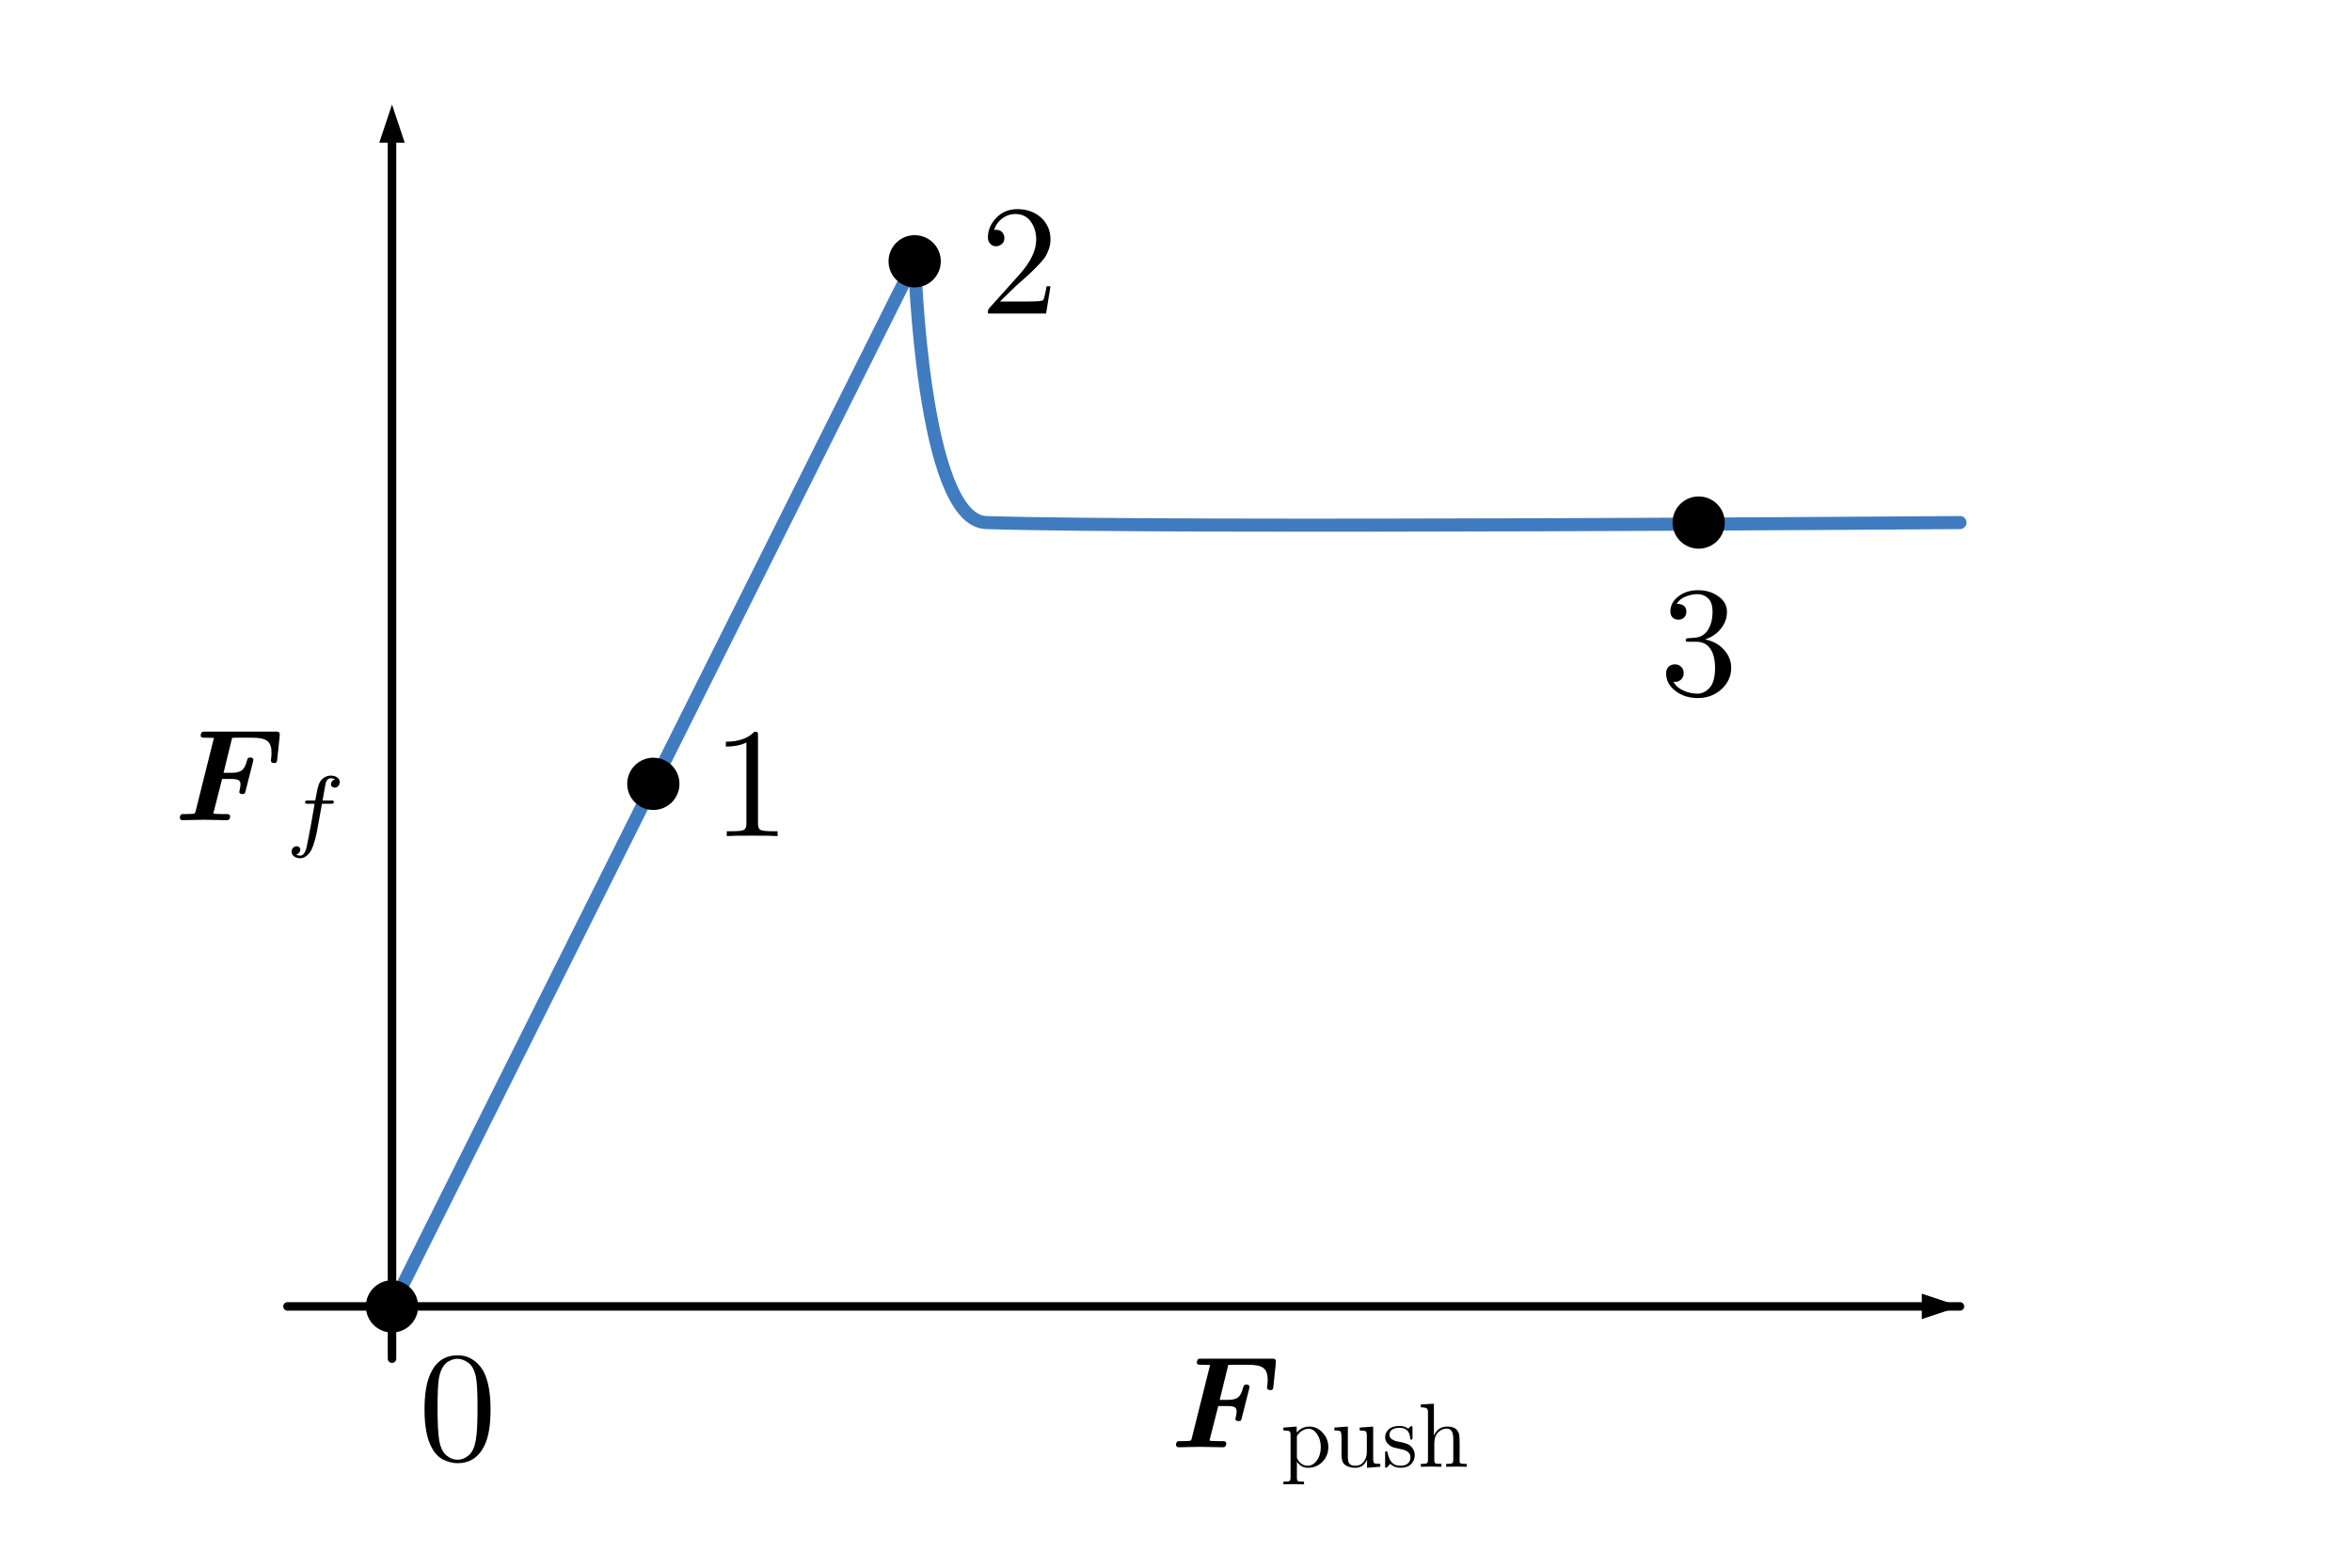
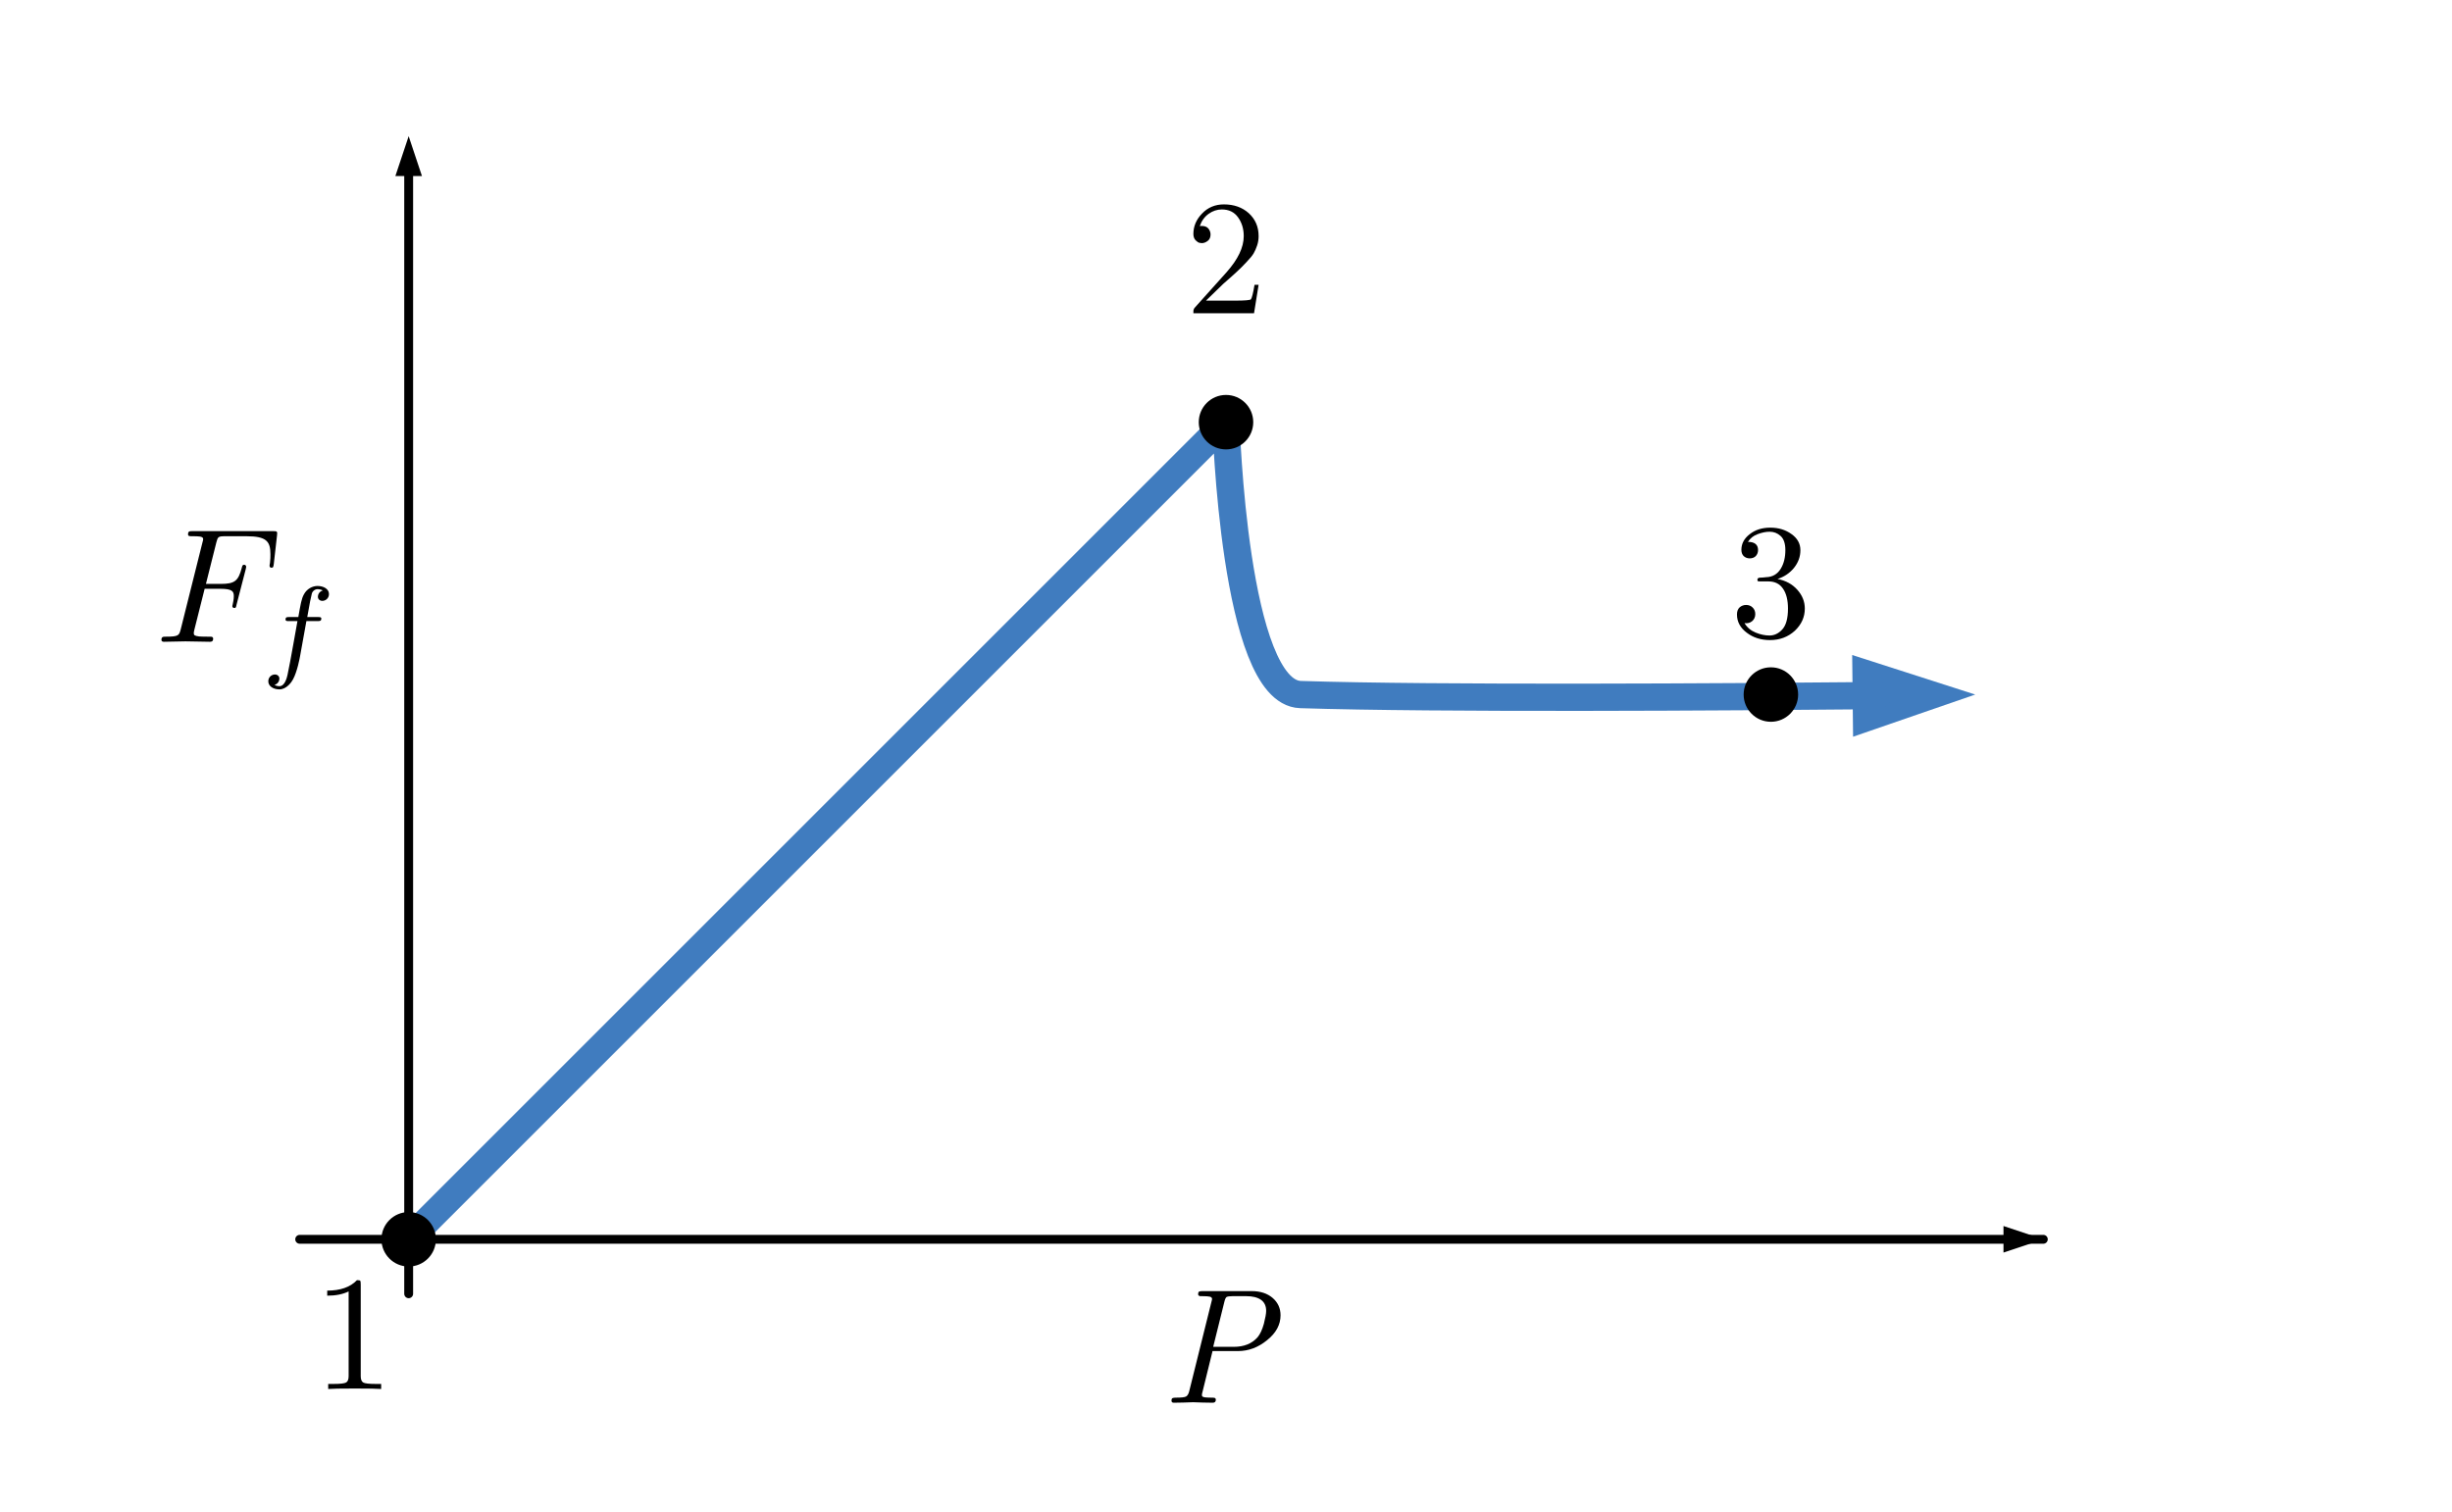
- <svg xmlns="http://www.w3.org/2000/svg" width="100%" height="100%" viewBox="0 0 180 120" version="1.1" xml:space="preserve" style="fill-rule:evenodd;clip-rule:evenodd;stroke-linecap:round;stroke-linejoin:round;stroke-miterlimit:1.5;">
-   <g transform="matrix(1,0,0,1,-660,-5)">
-     <rect id="coulomb-friction" x="660" y="5" width="180" height="120" style="fill:none;" />
-     <g id="coulomb-friction1">
-       <g transform="matrix(-1,-1.22465e-16,1.22465e-16,-1,840,205)">
-         <g transform="matrix(-1,1.22465e-16,-1.22465e-16,-1,180,200)">
-           <path d="M147.075,99.025L150,100L147.075,100.975L147.075,99.025Z" />
-           <path d="M150,100L22,100L147.66,100" style="fill:none;stroke:black;stroke-width:0.65px;" />
-         </g>
-       </g>
-       <g transform="matrix(1,0,0,1,660,5)">
-         <path d="M30,100L70,20C70,20 70.582,39.843 75.466,40C89.501,40.451 150,40 150,40" style="fill:none;stroke:rgb(64,124,191);stroke-width:1px;" />
-       </g>
-       <g transform="matrix(1,0,0,1.14286,660,-9.85714)">
-         <g transform="matrix(1,-0,-0,0.875,-0,13)">
-           <path d="M29.025,10.925L30,8L30.975,10.925L29.025,10.925Z" />
-           <path d="M30,104L30,10.34" style="fill:none;stroke:black;stroke-width:0.65px;" />
-         </g>
-       </g>
-       <g id="surface1" transform="matrix(1,0,0,1,671.686,58.7002)">
-         <g transform="matrix(1,0,0,1,1.656,9.081)">
-           <g id="glyph0-1">
-             <path d="M3.656,-3.156L4.297,-3.156C4.891,-3.156 5.063,-3.063 5.063,-2.734C5.063,-2.625 5.031,-2.438 5,-2.313C4.984,-2.25 4.969,-2.188 4.969,-2.172C4.969,-2.031 5.109,-2 5.203,-2C5.391,-2 5.406,-2.047 5.453,-2.234L6.016,-4.453C6.047,-4.578 6.047,-4.609 6.047,-4.609C6.047,-4.797 5.859,-4.797 5.813,-4.797C5.625,-4.797 5.609,-4.719 5.547,-4.531C5.359,-3.781 5.047,-3.625 4.328,-3.625L3.766,-3.625L4.422,-6.297C4.563,-6.313 4.672,-6.313 4.766,-6.313L5.953,-6.313C7.094,-6.313 7.438,-6.016 7.438,-5.141C7.438,-4.906 7.391,-4.609 7.391,-4.563C7.391,-4.375 7.594,-4.375 7.641,-4.375C7.844,-4.375 7.859,-4.469 7.875,-4.656L8.063,-6.438L8.063,-6.594C8.063,-6.781 7.891,-6.781 7.734,-6.781L2.375,-6.781C2.156,-6.781 2.156,-6.766 2.109,-6.734C2.031,-6.672 2.016,-6.5 2.016,-6.484C2.016,-6.313 2.156,-6.313 2.422,-6.313C2.625,-6.313 2.828,-6.297 3.031,-6.297L1.625,-0.672C1.578,-0.516 1.578,-0.5 1.391,-0.484C1.219,-0.469 1.031,-0.469 0.875,-0.469C0.609,-0.469 0.594,-0.469 0.547,-0.453C0.422,-0.375 0.422,-0.219 0.422,-0.172C0.422,-0.172 0.422,0 0.641,0C0.891,0 1.156,-0.016 1.406,-0.016C1.672,-0.016 1.938,-0.031 2.219,-0.031C2.516,-0.031 2.813,-0.016 3.109,-0.016C3.406,-0.016 3.688,0 3.969,0C4.094,0 4.266,0 4.266,-0.297C4.266,-0.469 4.094,-0.469 3.938,-0.469L3.609,-0.469C3.234,-0.469 3.078,-0.484 2.984,-0.516L3.656,-3.156Z" style="fill-rule:nonzero;" />
+ <svg xmlns="http://www.w3.org/2000/svg" width="100%" height="100%" viewBox="0 0 180 111" version="1.1" xml:space="preserve" style="fill-rule:evenodd;clip-rule:evenodd;stroke-linecap:round;stroke-linejoin:round;stroke-miterlimit:1.5;">
+   <g transform="matrix(1,0,0,1,-145,-265)">
+     <g transform="matrix(1,0,0,0.925,-515,260.375)">
+       <rect id="coulomb-friction" x="660" y="5" width="180" height="120" style="fill:none;" />
+       <g id="coulomb-friction1">
+         <g transform="matrix(-1,-1.32394e-16,1.22465e-16,-1.08108,840,211.486)">
+           <g transform="matrix(-1,1.22465e-16,-1.22465e-16,-1,180,191)">
+             <path d="M147.075,90.025L150,91L147.075,91.975L147.075,90.025Z" />
+             <path d="M150,91L22,91L147.66,91" style="fill:none;stroke:black;stroke-width:0.65px;" />
          </g>
        </g>
-         <g transform="matrix(1,0,0,1,10.111,10.575)">
-           <g id="glyph1-1">
-             <path d="M2.844,-2.75L3.516,-2.75C3.656,-2.75 3.75,-2.75 3.75,-2.906C3.75,-3 3.656,-3 3.531,-3L2.891,-3C3.047,-3.891 3.094,-4.203 3.156,-4.406C3.188,-4.563 3.344,-4.703 3.516,-4.703C3.516,-4.703 3.703,-4.703 3.844,-4.625C3.547,-4.531 3.531,-4.281 3.531,-4.25C3.531,-4.094 3.656,-3.984 3.813,-3.984C4,-3.984 4.203,-4.141 4.203,-4.406C4.203,-4.734 3.875,-4.906 3.516,-4.906C3.203,-4.906 2.859,-4.734 2.672,-4.391C2.531,-4.125 2.484,-3.813 2.328,-3L1.781,-3C1.641,-3 1.547,-3 1.547,-2.844C1.547,-2.75 1.641,-2.75 1.766,-2.75L2.281,-2.75C2.281,-2.703 1.844,-0.203 1.672,0.547C1.641,0.703 1.516,1.219 1.188,1.219C1.172,1.219 1.016,1.219 0.875,1.141C1.156,1.047 1.188,0.797 1.188,0.766C1.188,0.609 1.063,0.5 0.906,0.5C0.719,0.5 0.516,0.656 0.516,0.922C0.516,1.234 0.844,1.422 1.188,1.422C1.625,1.422 1.938,0.969 2.016,0.813C2.266,0.344 2.438,-0.516 2.453,-0.594L2.844,-2.75Z" style="fill-rule:nonzero;" />
+         <g transform="matrix(1,0,0,1.08108,660,-4.72973)">
+           <g transform="matrix(1,-0,-0,1,-0,9)">
+             <path d="M135.968,48.097L145,51L136.033,54.096L135.968,48.097Z" style="fill:rgb(64,124,191);" />
+             <path d="M30,91L90,31C90,31 90.582,50.843 95.466,51C105.541,51.324 126.675,51.183 137.8,51.077" style="fill:none;stroke:rgb(64,124,191);stroke-width:2px;" />
          </g>
        </g>
-       </g>
-       <g transform="matrix(1,0,0,1,747.922,106.628)">
-         <g id="surface11">
-           <g transform="matrix(1,0,0,1,1.656,9.153)">
-             <g id="glyph0-11">
-               <path d="M3.656,-3.156L4.297,-3.156C4.891,-3.156 5.063,-3.063 5.063,-2.734C5.063,-2.625 5.031,-2.438 5,-2.313C4.984,-2.25 4.969,-2.188 4.969,-2.172C4.969,-2.031 5.109,-2 5.203,-2C5.391,-2 5.406,-2.047 5.453,-2.234L6.016,-4.453C6.047,-4.578 6.047,-4.609 6.047,-4.609C6.047,-4.797 5.859,-4.797 5.813,-4.797C5.625,-4.797 5.609,-4.719 5.547,-4.531C5.359,-3.781 5.047,-3.625 4.328,-3.625L3.766,-3.625L4.422,-6.297C4.563,-6.313 4.672,-6.313 4.766,-6.313L5.953,-6.313C7.094,-6.313 7.438,-6.016 7.438,-5.141C7.438,-4.906 7.391,-4.609 7.391,-4.563C7.391,-4.375 7.594,-4.375 7.641,-4.375C7.844,-4.375 7.859,-4.469 7.875,-4.656L8.063,-6.438L8.063,-6.594C8.063,-6.781 7.891,-6.781 7.734,-6.781L2.375,-6.781C2.156,-6.781 2.156,-6.766 2.109,-6.734C2.031,-6.672 2.016,-6.5 2.016,-6.484C2.016,-6.313 2.156,-6.313 2.422,-6.313C2.625,-6.313 2.828,-6.297 3.031,-6.297L1.625,-0.672C1.578,-0.516 1.578,-0.5 1.391,-0.484C1.219,-0.469 1.031,-0.469 0.875,-0.469C0.609,-0.469 0.594,-0.469 0.547,-0.453C0.422,-0.375 0.422,-0.219 0.422,-0.172C0.422,-0.172 0.422,0 0.641,0C0.891,0 1.156,-0.016 1.406,-0.016C1.672,-0.016 1.938,-0.031 2.219,-0.031C2.516,-0.031 2.813,-0.016 3.109,-0.016C3.406,-0.016 3.688,0 3.969,0C4.094,0 4.266,0 4.266,-0.297C4.266,-0.469 4.094,-0.469 3.938,-0.469L3.609,-0.469C3.234,-0.469 3.078,-0.484 2.984,-0.516L3.656,-3.156Z" style="fill-rule:nonzero;" />
-             </g>
+         <g transform="matrix(1,0,0,1.09395,660,-6.06821)">
+           <g transform="matrix(1,-0,-0,0.988235,-0,10.1176)">
+             <path d="M29.025,12.925L30,10L30.975,12.925L29.025,12.925Z" />
+             <path d="M30,95L30,12.34" style="fill:none;stroke:black;stroke-width:0.65px;" />
          </g>
-           <g>
-             <g id="glyph1-11" transform="matrix(1,0,0,1,10.111,10.647)">
-               <path d="M0.188,1.141C0.438,1.141 0.586,1.125 0.641,1.094C0.703,1.063 0.734,0.973 0.734,0.828L0.734,-2.438C0.734,-2.594 0.703,-2.688 0.641,-2.719C0.586,-2.758 0.438,-2.781 0.188,-2.781L0.188,-3L1.203,-3.078L1.203,-2.625C1.473,-2.926 1.797,-3.078 2.172,-3.078C2.566,-3.078 2.906,-2.922 3.188,-2.609C3.477,-2.305 3.625,-1.938 3.625,-1.5C3.625,-1.063 3.473,-0.688 3.172,-0.375C2.867,-0.07 2.504,0.078 2.078,0.078C1.848,0.078 1.656,0.02 1.5,-0.094C1.344,-0.219 1.25,-0.32 1.219,-0.406L1.219,0.828C1.219,0.973 1.242,1.063 1.297,1.094C1.359,1.125 1.516,1.141 1.766,1.141L1.766,1.344C1.273,1.332 1.016,1.328 0.984,1.328C0.93,1.328 0.664,1.332 0.188,1.344L0.188,1.141ZM1.219,-0.797C1.219,-0.723 1.223,-0.672 1.234,-0.641C1.242,-0.617 1.27,-0.57 1.313,-0.5C1.5,-0.219 1.742,-0.078 2.047,-0.078C2.316,-0.078 2.551,-0.211 2.75,-0.484C2.945,-0.754 3.047,-1.094 3.047,-1.5C3.047,-1.895 2.953,-2.227 2.766,-2.5C2.586,-2.77 2.375,-2.906 2.125,-2.906C1.938,-2.906 1.766,-2.852 1.609,-2.75C1.453,-2.656 1.32,-2.52 1.219,-2.344L1.219,-0.797Z" style="fill-rule:nonzero;" />
-             </g>
-             <g id="glyph1-2" transform="matrix(1,0,0,1,13.9801,10.647)">
-               <path d="M0.219,-2.781L0.219,-3L1.25,-3.078L1.25,-0.766C1.25,-0.648 1.254,-0.563 1.266,-0.5C1.273,-0.438 1.297,-0.367 1.328,-0.297C1.367,-0.223 1.43,-0.164 1.516,-0.125C1.609,-0.094 1.723,-0.078 1.859,-0.078C2.109,-0.078 2.313,-0.18 2.469,-0.391C2.625,-0.598 2.703,-0.852 2.703,-1.156L2.703,-2.406C2.703,-2.57 2.672,-2.676 2.609,-2.719C2.547,-2.758 2.395,-2.781 2.156,-2.781L2.156,-3L3.188,-3.078L3.188,-0.609C3.188,-0.43 3.211,-0.32 3.266,-0.281C3.328,-0.238 3.484,-0.219 3.734,-0.219L3.734,0L2.719,0.078L2.719,-0.547C2.531,-0.129 2.234,0.078 1.828,0.078C1.617,0.078 1.445,0.051 1.313,0C1.176,-0.051 1.07,-0.109 1,-0.172C0.926,-0.234 0.867,-0.328 0.828,-0.453C0.797,-0.578 0.773,-0.676 0.766,-0.75L0.766,-2.141C0.766,-2.461 0.738,-2.648 0.688,-2.703C0.645,-2.754 0.488,-2.781 0.219,-2.781Z" style="fill-rule:nonzero;" />
-             </g>
-             <g id="glyph1-3" transform="matrix(1,0,0,1,17.8493,10.647)">
-               <path d="M0.234,0.031L0.234,-1.109C0.234,-1.129 0.238,-1.145 0.25,-1.156C0.27,-1.176 0.289,-1.188 0.313,-1.188C0.352,-1.188 0.379,-1.176 0.391,-1.156C0.398,-1.145 0.41,-1.113 0.422,-1.063C0.492,-0.738 0.602,-0.492 0.75,-0.328C0.906,-0.16 1.117,-0.078 1.391,-0.078C1.648,-0.078 1.844,-0.133 1.969,-0.25C2.102,-0.363 2.172,-0.52 2.172,-0.719C2.172,-1.051 1.93,-1.258 1.453,-1.344C1.172,-1.406 0.973,-1.453 0.859,-1.484C0.742,-1.523 0.633,-1.586 0.531,-1.672C0.332,-1.836 0.234,-2.035 0.234,-2.266C0.234,-2.492 0.32,-2.691 0.5,-2.859C0.676,-3.035 0.957,-3.125 1.344,-3.125C1.602,-3.125 1.82,-3.055 2,-2.922C2.051,-2.961 2.094,-3 2.125,-3.031C2.188,-3.094 2.234,-3.125 2.266,-3.125C2.297,-3.125 2.313,-3.109 2.313,-3.078C2.32,-3.055 2.328,-3.016 2.328,-2.953L2.328,-2.141C2.328,-2.129 2.316,-2.113 2.297,-2.094C2.285,-2.082 2.27,-2.078 2.25,-2.078C2.195,-2.078 2.164,-2.098 2.156,-2.141C2.125,-2.703 1.852,-2.984 1.344,-2.984C1.07,-2.984 0.875,-2.93 0.75,-2.828C0.625,-2.723 0.563,-2.598 0.563,-2.453C0.563,-2.379 0.578,-2.313 0.609,-2.25C0.648,-2.188 0.695,-2.141 0.75,-2.109C0.801,-2.078 0.867,-2.039 0.953,-2C1.047,-1.969 1.117,-1.945 1.172,-1.938C1.234,-1.926 1.316,-1.91 1.422,-1.891C1.797,-1.816 2.063,-1.707 2.219,-1.563C2.406,-1.363 2.5,-1.141 2.5,-0.891C2.5,-0.617 2.406,-0.391 2.219,-0.203C2.039,-0.016 1.766,0.078 1.391,0.078C1.086,0.078 0.832,-0.02 0.625,-0.219C0.594,-0.195 0.566,-0.172 0.547,-0.141C0.523,-0.117 0.508,-0.102 0.5,-0.094C0.5,-0.082 0.492,-0.07 0.484,-0.063C0.391,0.031 0.332,0.078 0.313,0.078C0.27,0.078 0.242,0.063 0.234,0.031Z" style="fill-rule:nonzero;" />
-             </g>
-             <g id="glyph1-4" transform="matrix(1,0,0,1,20.596,10.647)">
-               <path d="M0.219,0L0.219,-0.219C0.469,-0.219 0.617,-0.234 0.672,-0.266C0.734,-0.297 0.766,-0.383 0.766,-0.531L0.766,-4.156C0.766,-4.32 0.734,-4.426 0.672,-4.469C0.609,-4.52 0.457,-4.547 0.219,-4.547L0.219,-4.766L1.219,-4.828L1.219,-2.406L1.234,-2.406C1.305,-2.582 1.426,-2.738 1.594,-2.875C1.758,-3.008 1.973,-3.078 2.234,-3.078C2.586,-3.078 2.832,-2.992 2.969,-2.828C3.07,-2.703 3.133,-2.578 3.156,-2.453C3.176,-2.328 3.188,-2.094 3.188,-1.75L3.188,-0.422C3.188,-0.328 3.223,-0.27 3.297,-0.25C3.379,-0.227 3.523,-0.219 3.734,-0.219L3.734,0C3.254,-0.008 2.992,-0.016 2.953,-0.016C2.91,-0.016 2.645,-0.008 2.156,0L2.156,-0.219C2.406,-0.219 2.555,-0.234 2.609,-0.266C2.672,-0.297 2.703,-0.383 2.703,-0.531L2.703,-2.156C2.703,-2.383 2.664,-2.566 2.594,-2.703C2.52,-2.848 2.383,-2.922 2.188,-2.922C1.945,-2.922 1.727,-2.82 1.531,-2.625C1.344,-2.426 1.25,-2.156 1.25,-1.813L1.25,-0.531C1.25,-0.383 1.273,-0.297 1.328,-0.266C1.391,-0.234 1.547,-0.219 1.797,-0.219L1.797,0C1.316,-0.008 1.055,-0.016 1.016,-0.016C0.973,-0.016 0.707,-0.008 0.219,0Z" style="fill-rule:nonzero;" />
+         </g>
+         <g transform="matrix(1,0,0,1.08108,669.4,43.9481)">
+           <g id="surface1">
+             <g>
+               <g id="surface11">
+                 <g transform="matrix(1,0,0,1,1.9982,11.098)">
+                   <g id="glyph0-1">
+                     <path d="M3.625,-3.891L4.781,-3.891C5.672,-3.891 5.766,-3.688 5.766,-3.344C5.766,-3.266 5.766,-3.125 5.688,-2.766C5.672,-2.703 5.656,-2.656 5.656,-2.625C5.656,-2.531 5.719,-2.484 5.797,-2.484C5.922,-2.484 5.922,-2.516 5.969,-2.734L6.641,-5.328C6.672,-5.469 6.672,-5.484 6.672,-5.516C6.672,-5.547 6.641,-5.656 6.531,-5.656C6.406,-5.656 6.391,-5.594 6.344,-5.406C6.094,-4.469 5.828,-4.25 4.813,-4.25L3.719,-4.25L4.484,-7.297C4.594,-7.703 4.609,-7.75 5.125,-7.75L6.703,-7.75C8.172,-7.75 8.453,-7.359 8.453,-6.438C8.453,-6.172 8.453,-6.125 8.422,-5.797C8.391,-5.641 8.391,-5.625 8.391,-5.578C8.391,-5.516 8.422,-5.438 8.531,-5.438C8.672,-5.438 8.672,-5.516 8.703,-5.734L8.938,-7.813C8.984,-8.125 8.922,-8.125 8.625,-8.125L2.766,-8.125C2.516,-8.125 2.406,-8.125 2.406,-7.891C2.406,-7.75 2.516,-7.75 2.734,-7.75C3.172,-7.75 3.516,-7.75 3.516,-7.547C3.516,-7.5 3.516,-7.469 3.453,-7.25L1.875,-0.938C1.75,-0.469 1.734,-0.375 0.781,-0.375C0.578,-0.375 0.453,-0.375 0.453,-0.141C0.453,0 0.594,0 0.641,0C0.984,0 1.859,-0.031 2.219,-0.031C2.609,-0.031 3.594,0 4,0C4.094,0 4.25,0 4.25,-0.234C4.25,-0.328 4.172,-0.344 4.172,-0.359C4.141,-0.375 4.109,-0.375 3.844,-0.375C3.578,-0.375 3.516,-0.375 3.219,-0.391C2.875,-0.438 2.828,-0.484 2.828,-0.641C2.828,-0.656 2.828,-0.734 2.875,-0.906L3.625,-3.891Z" style="fill-rule:nonzero;" />
+                   </g>
+                 </g>
+                 <g transform="matrix(1,0,0,1,9.6866,12.8908)">
+                   <g id="glyph1-1">
+                     <path d="M3.406,-3.313L4.234,-3.313C4.391,-3.313 4.5,-3.313 4.5,-3.5C4.5,-3.609 4.391,-3.609 4.25,-3.609L3.469,-3.609C3.656,-4.672 3.734,-5.063 3.797,-5.297C3.828,-5.484 4.016,-5.656 4.219,-5.656C4.234,-5.656 4.453,-5.656 4.609,-5.563C4.266,-5.453 4.25,-5.156 4.25,-5.094C4.25,-4.922 4.391,-4.797 4.578,-4.797C4.813,-4.797 5.063,-4.984 5.063,-5.297C5.063,-5.688 4.641,-5.891 4.219,-5.891C3.859,-5.891 3.438,-5.688 3.219,-5.266C3.047,-4.953 2.984,-4.578 2.813,-3.609L2.141,-3.609C1.969,-3.609 1.875,-3.609 1.875,-3.422C1.875,-3.313 1.969,-3.313 2.125,-3.313L2.75,-3.313C2.734,-3.266 2.219,-0.25 2.016,0.656C1.969,0.844 1.828,1.469 1.422,1.469C1.422,1.469 1.219,1.469 1.063,1.375C1.406,1.266 1.422,0.969 1.422,0.906C1.422,0.734 1.281,0.609 1.094,0.609C0.859,0.609 0.609,0.797 0.609,1.109C0.609,1.484 1,1.703 1.422,1.703C1.953,1.703 2.328,1.156 2.422,0.969C2.734,0.406 2.922,-0.625 2.938,-0.719L3.406,-3.313Z" style="fill-rule:nonzero;" />
+                   </g>
+                 </g>
+               </g>
            </g>
          </g>
        </g>
-       </g>
-       <g transform="matrix(0.747053,0,0,0.747053,646.836,-33.7761)">
-         <circle cx="111.323" cy="78.677" r="2.677" />
-       </g>
-       <g transform="matrix(0.747053,0,0,0.747053,626.836,6.22394)">
-         <circle cx="111.323" cy="78.677" r="2.677" />
-       </g>
-       <g transform="matrix(0.747053,0,0,0.747053,606.836,46.2239)">
-         <circle cx="111.323" cy="78.677" r="2.677" />
-       </g>
-       <g transform="matrix(0.747053,0,0,0.747053,706.836,-13.7761)">
-         <circle cx="111.323" cy="78.677" r="2.677" />
-       </g>
-       <g transform="matrix(1,0,0,1,678.008,32.4043)">
-         <g transform="matrix(12,0,0,12,36.4747,36.5957)">
-           <path d="M0.089,-0.571L0.089,-0.602C0.169,-0.602 0.23,-0.623 0.271,-0.666C0.282,-0.666 0.289,-0.665 0.291,-0.662C0.293,-0.66 0.294,-0.652 0.294,-0.64L0.294,-0.079C0.294,-0.059 0.299,-0.046 0.309,-0.04C0.318,-0.034 0.345,-0.031 0.387,-0.031L0.419,-0.031L0.419,-0C0.396,-0.002 0.341,-0.003 0.257,-0.003C0.172,-0.003 0.118,-0.002 0.095,-0L0.095,-0.031L0.127,-0.031C0.169,-0.031 0.195,-0.034 0.205,-0.04C0.215,-0.046 0.22,-0.059 0.22,-0.079L0.22,-0.597C0.185,-0.58 0.142,-0.571 0.089,-0.571Z" style="fill-rule:nonzero;" />
+         <g transform="matrix(1,0,0,1.08108,671.244,-4.72973)">
+           <g transform="matrix(12,0,0,12,74,112)">
+             <path d="M0.063,-0.012C0.063,-0.021 0.065,-0.026 0.069,-0.028C0.073,-0.03 0.08,-0.031 0.09,-0.031C0.122,-0.031 0.143,-0.033 0.152,-0.038C0.161,-0.043 0.168,-0.055 0.172,-0.073L0.307,-0.616C0.31,-0.626 0.311,-0.632 0.311,-0.635C0.311,-0.642 0.306,-0.647 0.297,-0.649C0.288,-0.651 0.273,-0.652 0.253,-0.652C0.245,-0.652 0.24,-0.652 0.237,-0.652C0.234,-0.653 0.232,-0.654 0.229,-0.656C0.227,-0.657 0.226,-0.66 0.226,-0.664C0.226,-0.673 0.228,-0.678 0.232,-0.68C0.236,-0.682 0.243,-0.683 0.253,-0.683L0.553,-0.683C0.607,-0.683 0.649,-0.669 0.682,-0.641C0.714,-0.613 0.73,-0.578 0.73,-0.535C0.73,-0.478 0.703,-0.427 0.648,-0.383C0.593,-0.338 0.534,-0.316 0.469,-0.316L0.314,-0.316L0.253,-0.068C0.25,-0.058 0.249,-0.052 0.249,-0.048C0.249,-0.044 0.25,-0.041 0.251,-0.039C0.252,-0.037 0.257,-0.035 0.266,-0.033C0.275,-0.032 0.289,-0.031 0.307,-0.031C0.315,-0.031 0.321,-0.031 0.324,-0.03C0.327,-0.03 0.329,-0.029 0.331,-0.027C0.333,-0.025 0.334,-0.022 0.334,-0.018C0.334,-0.006 0.328,-0 0.315,-0C0.302,-0 0.282,-0 0.255,-0.001C0.228,-0.002 0.208,-0.003 0.195,-0.003C0.181,-0.003 0.162,-0.002 0.135,-0.001C0.109,-0 0.09,-0 0.077,-0C0.068,-0 0.063,-0.004 0.063,-0.012ZM0.318,-0.342L0.444,-0.342C0.506,-0.342 0.554,-0.361 0.589,-0.4C0.605,-0.419 0.618,-0.447 0.628,-0.483C0.637,-0.519 0.642,-0.545 0.642,-0.562C0.642,-0.593 0.631,-0.615 0.61,-0.63C0.588,-0.645 0.558,-0.652 0.521,-0.652L0.435,-0.652C0.417,-0.652 0.406,-0.65 0.4,-0.647C0.395,-0.644 0.39,-0.633 0.386,-0.616L0.318,-0.342Z" style="fill-rule:nonzero;" />
+           </g>
        </g>
-       </g>
-       <g transform="matrix(1,0,0,1,689.982,14.6554)">
-         <g transform="matrix(12,0,0,12,45.0241,14.3446)">
-           <path d="M0.05,-0C0.05,-0.012 0.05,-0.02 0.052,-0.023C0.053,-0.027 0.056,-0.032 0.061,-0.037L0.253,-0.251C0.323,-0.33 0.358,-0.403 0.358,-0.472C0.358,-0.517 0.346,-0.555 0.323,-0.587C0.3,-0.619 0.267,-0.635 0.224,-0.635C0.195,-0.635 0.168,-0.626 0.143,-0.608C0.118,-0.59 0.1,-0.565 0.089,-0.533C0.091,-0.534 0.095,-0.534 0.102,-0.534C0.119,-0.534 0.132,-0.529 0.141,-0.519C0.15,-0.508 0.155,-0.496 0.155,-0.482C0.155,-0.464 0.149,-0.451 0.137,-0.442C0.126,-0.434 0.114,-0.429 0.103,-0.429C0.098,-0.429 0.093,-0.43 0.087,-0.431C0.081,-0.432 0.073,-0.437 0.064,-0.446C0.055,-0.455 0.05,-0.468 0.05,-0.485C0.05,-0.531 0.067,-0.573 0.103,-0.61C0.138,-0.647 0.183,-0.666 0.237,-0.666C0.298,-0.666 0.349,-0.648 0.389,-0.612C0.429,-0.575 0.449,-0.529 0.449,-0.472C0.449,-0.452 0.446,-0.433 0.44,-0.415C0.434,-0.397 0.427,-0.381 0.419,-0.367C0.411,-0.353 0.396,-0.335 0.375,-0.313C0.354,-0.29 0.334,-0.271 0.317,-0.255C0.3,-0.239 0.272,-0.214 0.233,-0.18L0.127,-0.077L0.307,-0.077C0.366,-0.077 0.397,-0.08 0.402,-0.085C0.408,-0.094 0.416,-0.124 0.424,-0.174L0.449,-0.174L0.421,-0L0.05,-0Z" style="fill-rule:nonzero;" />
+         <g transform="matrix(0.747053,0,0,0.807625,666.836,-25.0282)">
+           <circle cx="111.323" cy="78.677" r="2.677" />
        </g>
-       </g>
-       <g transform="matrix(1,0,0,1,728.816,46.3862)">
-         <g transform="matrix(12,0,0,12,58.1901,11.783)">
-           <path d="M0.042,-0.135C0.042,-0.155 0.048,-0.169 0.059,-0.179C0.07,-0.188 0.083,-0.193 0.098,-0.193C0.113,-0.193 0.127,-0.188 0.137,-0.178C0.148,-0.168 0.154,-0.154 0.154,-0.137C0.154,-0.119 0.147,-0.104 0.135,-0.094C0.122,-0.083 0.106,-0.079 0.088,-0.082C0.104,-0.055 0.127,-0.036 0.156,-0.024C0.185,-0.012 0.214,-0.006 0.241,-0.006C0.27,-0.006 0.296,-0.018 0.319,-0.043C0.342,-0.068 0.354,-0.11 0.354,-0.171C0.354,-0.222 0.344,-0.263 0.324,-0.292C0.304,-0.322 0.274,-0.337 0.235,-0.337L0.191,-0.337C0.181,-0.337 0.174,-0.337 0.171,-0.338C0.168,-0.339 0.167,-0.343 0.167,-0.348C0.167,-0.355 0.172,-0.359 0.182,-0.36C0.192,-0.36 0.205,-0.361 0.221,-0.363C0.26,-0.364 0.29,-0.382 0.31,-0.415C0.329,-0.446 0.338,-0.484 0.338,-0.529C0.338,-0.569 0.328,-0.598 0.309,-0.615C0.289,-0.633 0.267,-0.641 0.242,-0.641C0.219,-0.641 0.194,-0.636 0.168,-0.626C0.143,-0.617 0.123,-0.601 0.109,-0.579C0.15,-0.579 0.171,-0.562 0.171,-0.529C0.171,-0.514 0.166,-0.502 0.157,-0.492C0.148,-0.483 0.135,-0.478 0.12,-0.478C0.105,-0.478 0.093,-0.483 0.083,-0.492C0.074,-0.501 0.069,-0.514 0.069,-0.53C0.069,-0.568 0.086,-0.6 0.12,-0.626C0.154,-0.653 0.196,-0.666 0.246,-0.666C0.296,-0.666 0.339,-0.653 0.375,-0.627C0.412,-0.601 0.43,-0.568 0.43,-0.528C0.43,-0.488 0.417,-0.453 0.391,-0.42C0.365,-0.388 0.331,-0.365 0.29,-0.352C0.341,-0.342 0.381,-0.32 0.412,-0.285C0.442,-0.251 0.457,-0.213 0.457,-0.171C0.457,-0.119 0.437,-0.074 0.396,-0.035C0.354,0.003 0.304,0.022 0.244,0.022C0.189,0.022 0.141,0.007 0.102,-0.023C0.062,-0.053 0.042,-0.09 0.042,-0.135Z" style="fill-rule:nonzero;" />
+         <g transform="matrix(0.747053,0,0,0.807625,606.836,39.8367)">
+           <circle cx="111.323" cy="78.677" r="2.677" />
        </g>
-       </g>
-       <g transform="matrix(1,0,0,1,680.352,43.6384)">
-         <g transform="matrix(12,0,0,12,11.6692,73.0979)">
-           <path d="M0.039,-0.32C0.039,-0.418 0.051,-0.493 0.076,-0.547C0.111,-0.626 0.169,-0.666 0.25,-0.666C0.267,-0.666 0.285,-0.664 0.303,-0.659C0.321,-0.654 0.342,-0.643 0.365,-0.625C0.387,-0.607 0.406,-0.583 0.42,-0.554C0.447,-0.498 0.46,-0.419 0.46,-0.32C0.46,-0.222 0.448,-0.147 0.423,-0.094C0.387,-0.017 0.329,0.022 0.249,0.022C0.219,0.022 0.189,0.014 0.158,-0.001C0.128,-0.016 0.103,-0.042 0.084,-0.079C0.054,-0.134 0.039,-0.214 0.039,-0.32ZM0.122,-0.332C0.122,-0.231 0.126,-0.161 0.133,-0.121C0.141,-0.078 0.156,-0.047 0.178,-0.028C0.201,-0.009 0.224,-0 0.249,-0C0.276,-0 0.3,-0.01 0.323,-0.03C0.345,-0.05 0.359,-0.082 0.366,-0.125C0.374,-0.168 0.377,-0.237 0.377,-0.332C0.377,-0.425 0.374,-0.49 0.367,-0.527C0.358,-0.57 0.342,-0.601 0.319,-0.618C0.296,-0.635 0.272,-0.644 0.249,-0.644C0.24,-0.644 0.231,-0.643 0.222,-0.64C0.213,-0.638 0.201,-0.632 0.188,-0.625C0.175,-0.618 0.163,-0.604 0.153,-0.586C0.142,-0.567 0.135,-0.544 0.13,-0.516C0.125,-0.48 0.122,-0.419 0.122,-0.332Z" style="fill-rule:nonzero;" />
+         <g transform="matrix(0.747053,0,0,0.807625,706.836,-3.40655)">
+           <circle cx="111.323" cy="78.677" r="2.677" />
+         </g>
+         <g transform="matrix(1,0,0,1.08108,646.478,75.6989)">
+           <g transform="matrix(12,0,0,12,36.4747,36.5957)">
+             <path d="M0.089,-0.571L0.089,-0.602C0.169,-0.602 0.23,-0.623 0.271,-0.666C0.282,-0.666 0.289,-0.665 0.291,-0.662C0.293,-0.66 0.294,-0.652 0.294,-0.64L0.294,-0.079C0.294,-0.059 0.299,-0.046 0.309,-0.04C0.318,-0.034 0.345,-0.031 0.387,-0.031L0.419,-0.031L0.419,-0C0.396,-0.002 0.341,-0.003 0.257,-0.003C0.172,-0.003 0.118,-0.002 0.095,-0L0.095,-0.031L0.127,-0.031C0.169,-0.031 0.195,-0.034 0.205,-0.04C0.215,-0.046 0.22,-0.059 0.22,-0.079L0.22,-0.597C0.185,-0.58 0.142,-0.571 0.089,-0.571Z" style="fill-rule:nonzero;" />
+           </g>
+         </g>
+         <g transform="matrix(1,0,0,1.08108,701.982,14.3572)">
+           <g transform="matrix(12,0,0,12,45.0241,14.3446)">
+             <path d="M0.05,-0C0.05,-0.012 0.05,-0.02 0.052,-0.023C0.053,-0.027 0.056,-0.032 0.061,-0.037L0.253,-0.251C0.323,-0.33 0.358,-0.403 0.358,-0.472C0.358,-0.517 0.346,-0.555 0.323,-0.587C0.3,-0.619 0.267,-0.635 0.224,-0.635C0.195,-0.635 0.168,-0.626 0.143,-0.608C0.118,-0.59 0.1,-0.565 0.089,-0.533C0.091,-0.534 0.095,-0.534 0.102,-0.534C0.119,-0.534 0.132,-0.529 0.141,-0.519C0.15,-0.508 0.155,-0.496 0.155,-0.482C0.155,-0.464 0.149,-0.451 0.137,-0.442C0.126,-0.434 0.114,-0.429 0.103,-0.429C0.098,-0.429 0.093,-0.43 0.087,-0.431C0.081,-0.432 0.073,-0.437 0.064,-0.446C0.055,-0.455 0.05,-0.468 0.05,-0.485C0.05,-0.531 0.067,-0.573 0.103,-0.61C0.138,-0.647 0.183,-0.666 0.237,-0.666C0.298,-0.666 0.349,-0.648 0.389,-0.612C0.429,-0.575 0.449,-0.529 0.449,-0.472C0.449,-0.452 0.446,-0.433 0.44,-0.415C0.434,-0.397 0.427,-0.381 0.419,-0.367C0.411,-0.353 0.396,-0.335 0.375,-0.313C0.354,-0.29 0.334,-0.271 0.317,-0.255C0.3,-0.239 0.272,-0.214 0.233,-0.18L0.127,-0.077L0.307,-0.077C0.366,-0.077 0.397,-0.08 0.402,-0.085C0.408,-0.094 0.416,-0.124 0.424,-0.174L0.449,-0.174L0.421,-0L0.05,-0Z" style="fill-rule:nonzero;" />
+           </g>
+         </g>
+         <g transform="matrix(1,0,0,1.08108,728.816,42.7874)">
+           <g transform="matrix(12,0,0,12,58.1901,11.783)">
+             <path d="M0.042,-0.135C0.042,-0.155 0.048,-0.169 0.059,-0.179C0.07,-0.188 0.083,-0.193 0.098,-0.193C0.113,-0.193 0.127,-0.188 0.137,-0.178C0.148,-0.168 0.154,-0.154 0.154,-0.137C0.154,-0.119 0.147,-0.104 0.135,-0.094C0.122,-0.083 0.106,-0.079 0.088,-0.082C0.104,-0.055 0.127,-0.036 0.156,-0.024C0.185,-0.012 0.214,-0.006 0.241,-0.006C0.27,-0.006 0.296,-0.018 0.319,-0.043C0.342,-0.068 0.354,-0.11 0.354,-0.171C0.354,-0.222 0.344,-0.263 0.324,-0.292C0.304,-0.322 0.274,-0.337 0.235,-0.337L0.191,-0.337C0.181,-0.337 0.174,-0.337 0.171,-0.338C0.168,-0.339 0.167,-0.343 0.167,-0.348C0.167,-0.355 0.172,-0.359 0.182,-0.36C0.192,-0.36 0.205,-0.361 0.221,-0.363C0.26,-0.364 0.29,-0.382 0.31,-0.415C0.329,-0.446 0.338,-0.484 0.338,-0.529C0.338,-0.569 0.328,-0.598 0.309,-0.615C0.289,-0.633 0.267,-0.641 0.242,-0.641C0.219,-0.641 0.194,-0.636 0.168,-0.626C0.143,-0.617 0.123,-0.601 0.109,-0.579C0.15,-0.579 0.171,-0.562 0.171,-0.529C0.171,-0.514 0.166,-0.502 0.157,-0.492C0.148,-0.483 0.135,-0.478 0.12,-0.478C0.105,-0.478 0.093,-0.483 0.083,-0.492C0.074,-0.501 0.069,-0.514 0.069,-0.53C0.069,-0.568 0.086,-0.6 0.12,-0.626C0.154,-0.653 0.196,-0.666 0.246,-0.666C0.296,-0.666 0.339,-0.653 0.375,-0.627C0.412,-0.601 0.43,-0.568 0.43,-0.528C0.43,-0.488 0.417,-0.453 0.391,-0.42C0.365,-0.388 0.331,-0.365 0.29,-0.352C0.341,-0.342 0.381,-0.32 0.412,-0.285C0.442,-0.251 0.457,-0.213 0.457,-0.171C0.457,-0.119 0.437,-0.074 0.396,-0.035C0.354,0.003 0.304,0.022 0.244,0.022C0.189,0.022 0.141,0.007 0.102,-0.023C0.062,-0.053 0.042,-0.09 0.042,-0.135Z" style="fill-rule:nonzero;" />
+           </g>
        </g>
      </g>
    </g>
  </g>
</svg>
